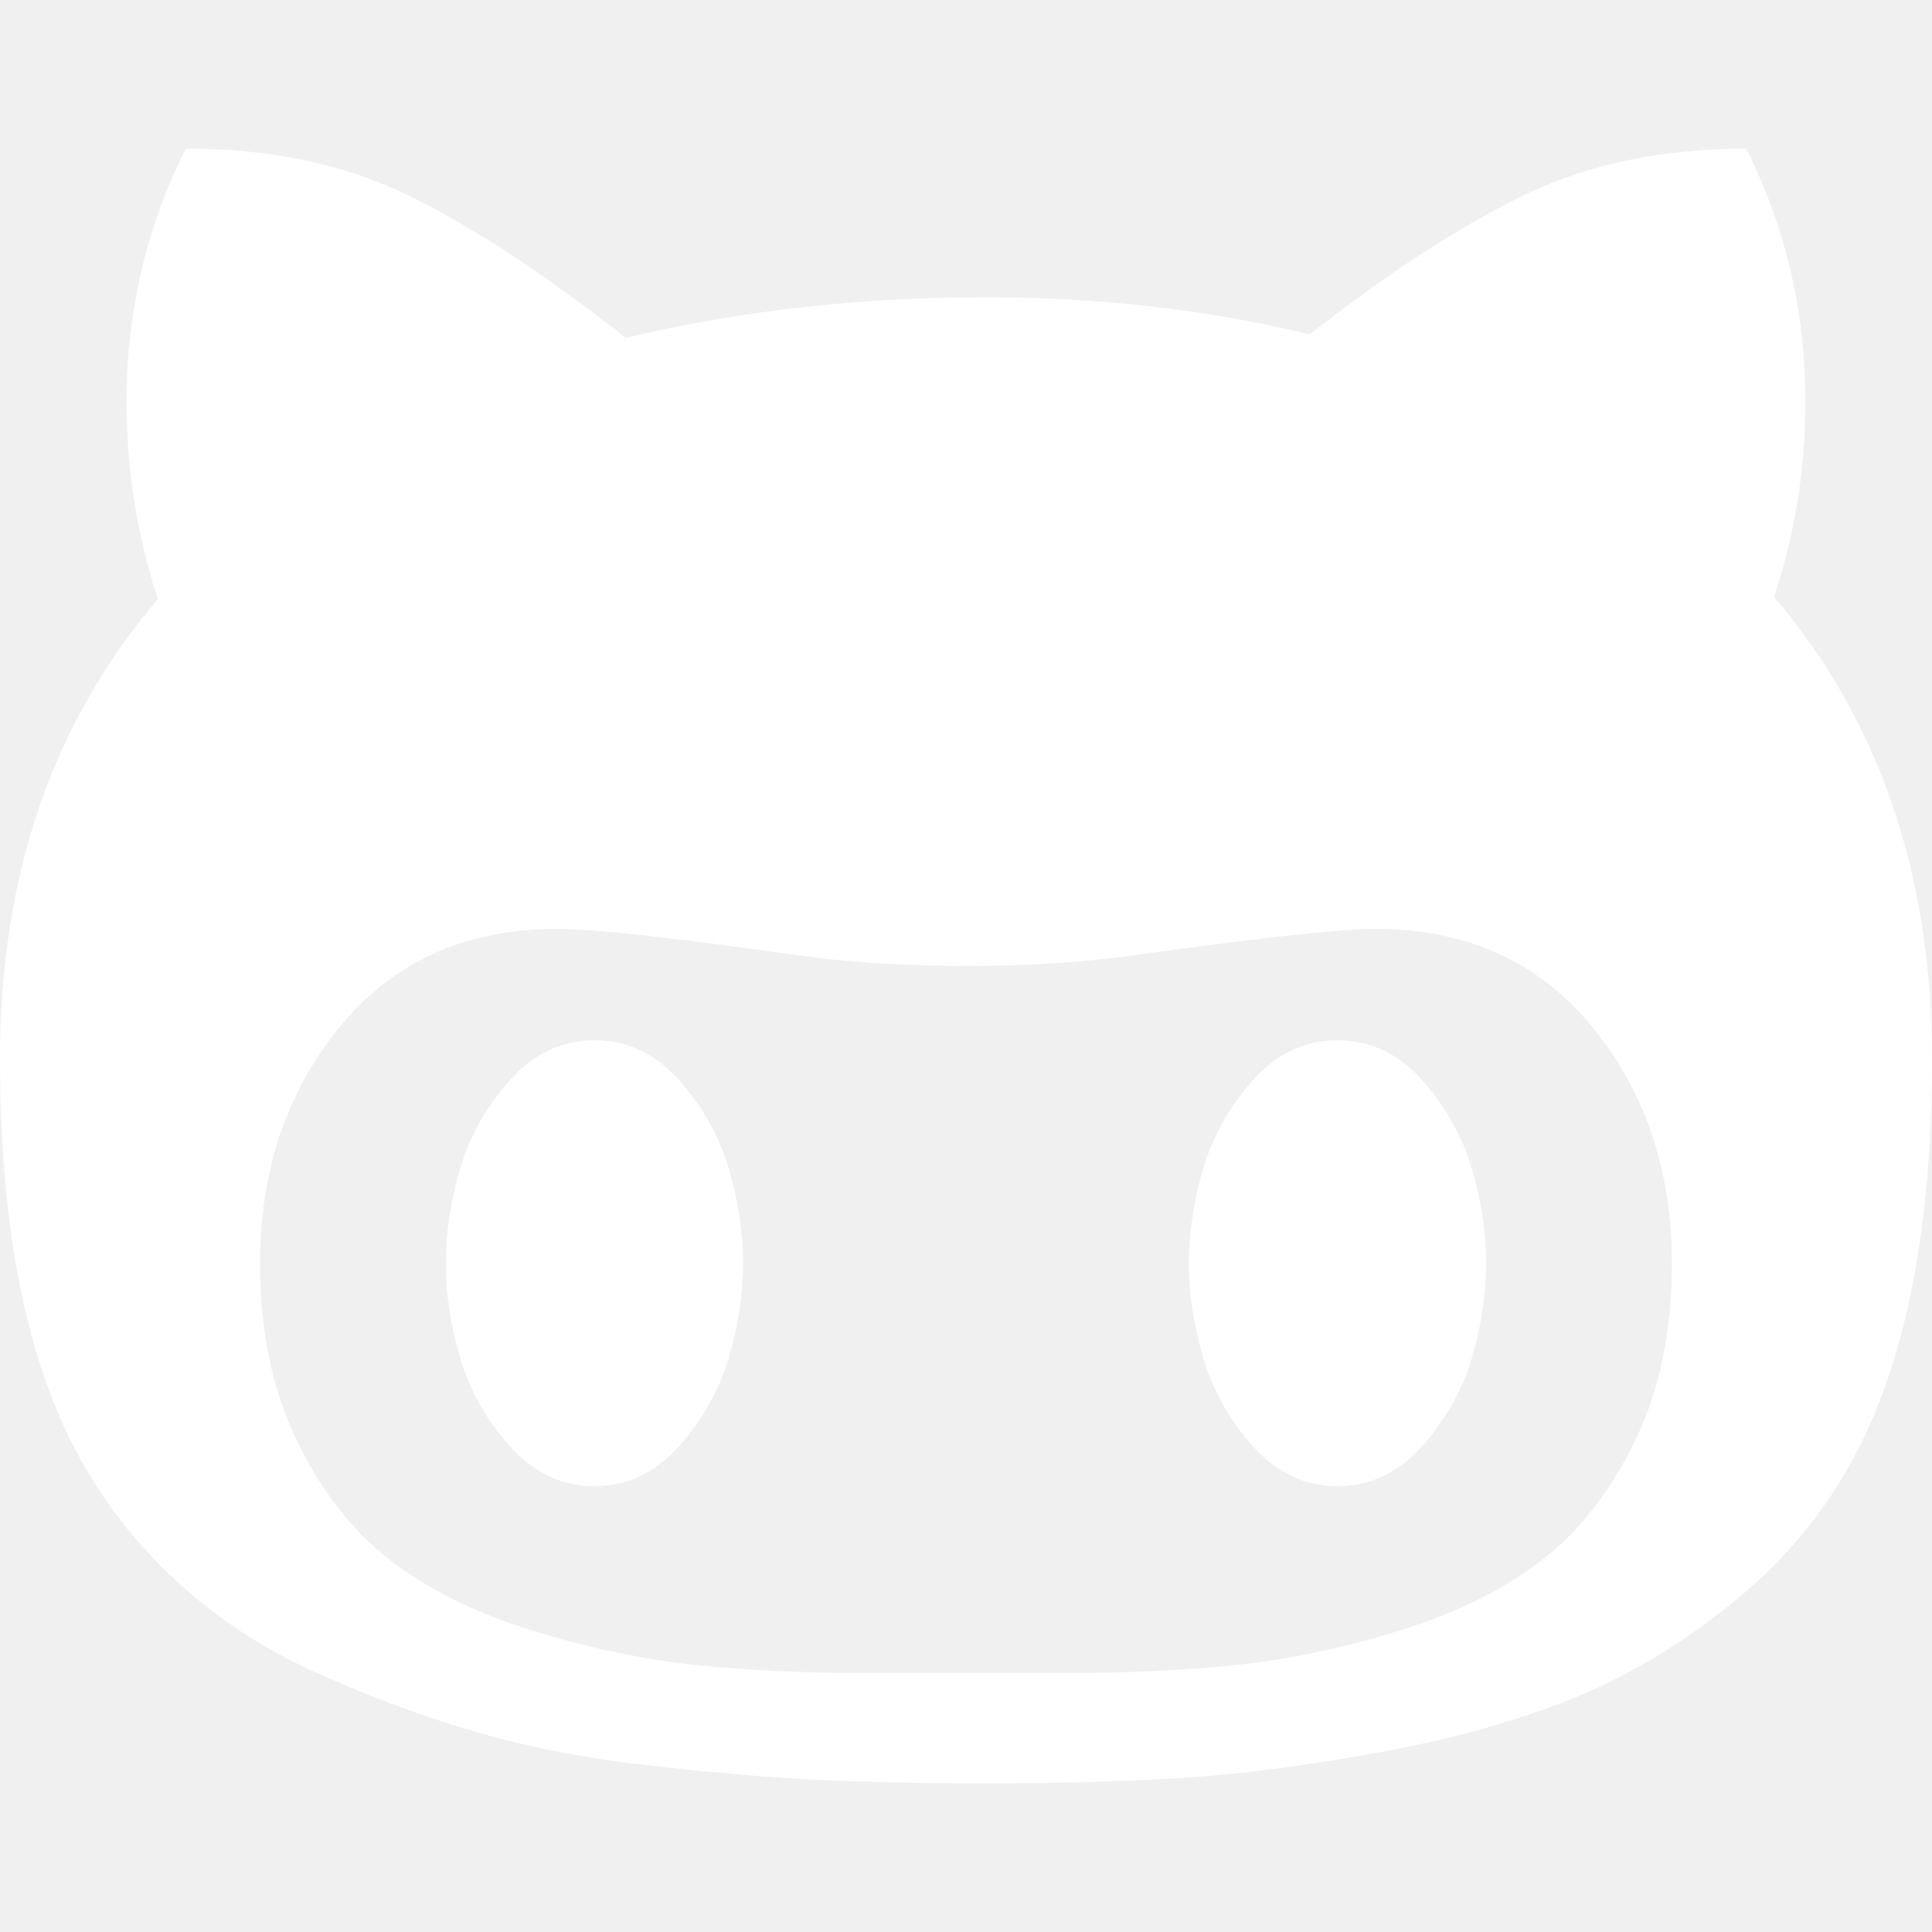
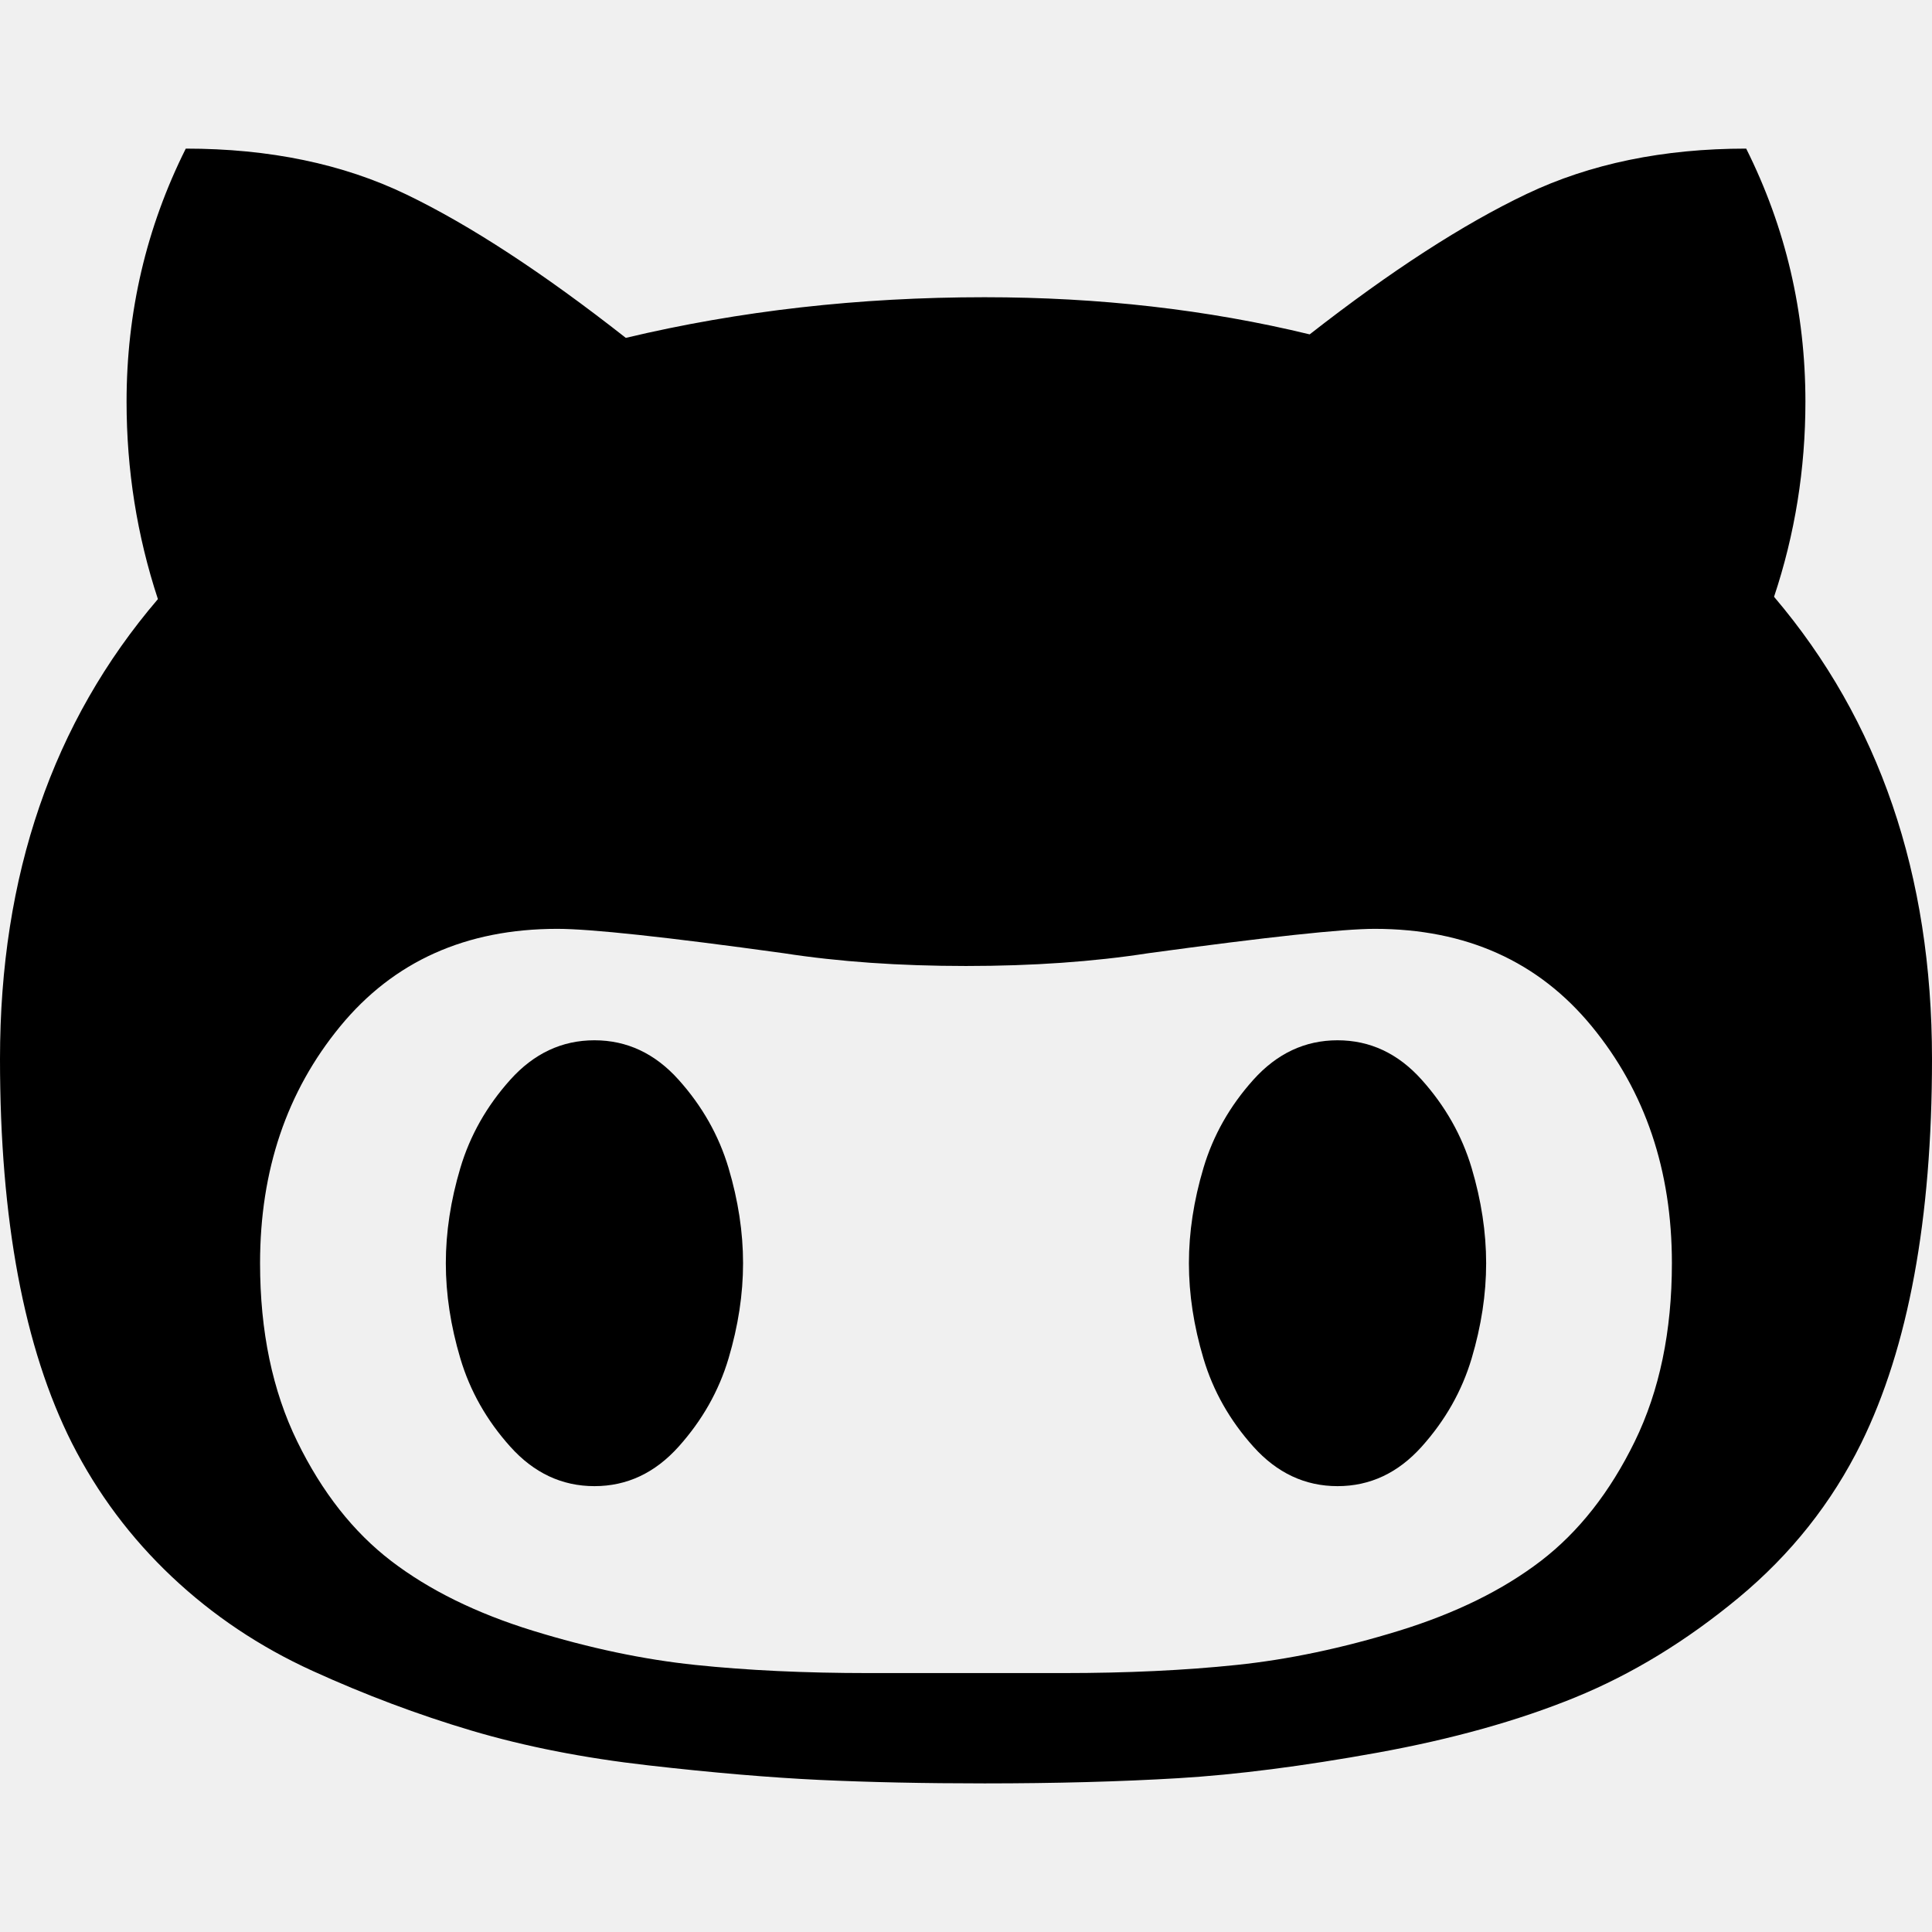
- <svg xmlns="http://www.w3.org/2000/svg" viewBox="0 0 475.084 475.084" version="1.1" x="0px" y="0px" style="enable-background:new 0 0 475.084 475.084;" xml:space="preserve" fill="#fff">
+ <svg xmlns="http://www.w3.org/2000/svg" viewBox="0 0 475.084 475.084" version="1.1" x="0px" y="0px" style="enable-background:new 0 0 475.084 475.084;" xml:space="preserve">
  <g>
    <g>
      <path d="M436.244,146.752c5.14-15.422,7.713-31.409,7.713-47.967c0-22.08-4.859-42.828-14.564-62.242     c-20.362,0-38.349,3.715-53.961,11.136c-15.604,7.423-33.4,18.938-53.379,34.545c-25.122-6.09-51.777-9.135-79.941-9.135     c-30.837,0-60.245,3.333-88.223,9.994c-20.364-15.99-38.351-27.74-53.959-35.26c-15.608-7.52-33.689-11.279-54.247-11.279     c-9.707,19.414-14.56,40.163-14.56,62.242c0,16.751,2.568,32.93,7.708,48.535C12.942,177.587,0,215.272,0,260.383     c0,39.595,5.898,71.092,17.701,94.507c6.283,12.367,14.465,23.312,24.554,32.832c10.085,9.514,21.601,17.228,34.545,23.13     c12.946,5.896,25.981,10.801,39.116,14.699c13.134,3.9,27.646,6.758,43.54,8.559c15.893,1.816,29.93,3.004,42.111,3.579     c12.181,0.564,25.693,0.853,40.544,0.853c17.508,0,33.396-0.432,47.678-1.283c14.277-0.855,30.594-2.953,48.964-6.276     c18.367-3.333,34.547-7.857,48.54-13.565c13.99-5.708,27.412-13.895,40.259-24.551c12.847-10.663,22.884-23.318,30.121-37.976     c11.604-23.603,17.412-55.107,17.412-94.507C475.078,215.082,462.135,177.206,436.244,146.752z M401.995,354.455     c-6.092,12.471-13.802,22.265-23.127,29.41c-9.329,7.139-20.938,12.847-34.831,17.135c-13.9,4.281-27.217,7.087-39.971,8.415     c-12.758,1.334-26.933,1.998-42.545,1.998h-47.966c-15.607,0-29.79-0.664-42.541-1.998c-12.752-1.328-26.075-4.134-39.971-8.415     c-13.891-4.288-25.5-9.996-34.829-17.135c-9.329-7.146-17.037-16.939-23.128-29.41c-6.09-12.471-9.136-27.076-9.136-43.824     c0-22.847,6.567-42.264,19.702-58.245c13.134-15.99,30.929-23.982,53.387-23.982c8.188,0,26.746,1.997,55.677,5.995     c13.513,2.093,28.456,3.14,44.823,3.14c16.372,0,31.313-1.044,44.824-3.14c29.317-3.999,47.869-5.995,55.678-5.995     c22.457,0,40.252,7.996,53.386,23.982c13.135,15.988,19.698,35.398,19.698,58.245     C411.125,327.382,408.079,341.995,401.995,354.455z" />
      <path d="M166.875,265.52c-5.806-6.475-12.703-9.712-20.699-9.712c-7.998,0-14.896,3.241-20.701,9.712     c-5.802,6.468-9.897,13.703-12.275,21.689c-2.383,8.002-3.571,15.804-3.571,23.422c0,7.61,1.191,15.413,3.571,23.414     c2.375,7.991,6.468,15.222,12.275,21.689c5.808,6.475,12.703,9.713,20.701,9.713c7.996,0,14.896-3.244,20.699-9.713     c5.804-6.468,9.897-13.698,12.275-21.689c2.38-8.001,3.571-15.804,3.571-23.414c0-7.611-1.188-15.42-3.571-23.422     C176.771,279.226,172.682,271.994,166.875,265.52z" />
      <path d="M349.601,265.52c-5.804-6.475-12.703-9.712-20.697-9.712c-7.991,0-14.894,3.241-20.701,9.712     c-5.804,6.468-9.896,13.703-12.271,21.689c-2.385,8.002-3.576,15.804-3.576,23.422c0,7.61,1.191,15.413,3.576,23.414     c2.375,7.991,6.468,15.222,12.271,21.689c5.808,6.475,12.71,9.713,20.701,9.713c7.994,0,14.894-3.244,20.697-9.713     c5.801-6.468,9.896-13.698,12.278-21.689c2.379-8.001,3.569-15.804,3.569-23.414c0-7.611-1.19-15.42-3.569-23.422     C359.498,279.226,355.402,271.994,349.601,265.52z" />
    </g>
  </g>
</svg>
